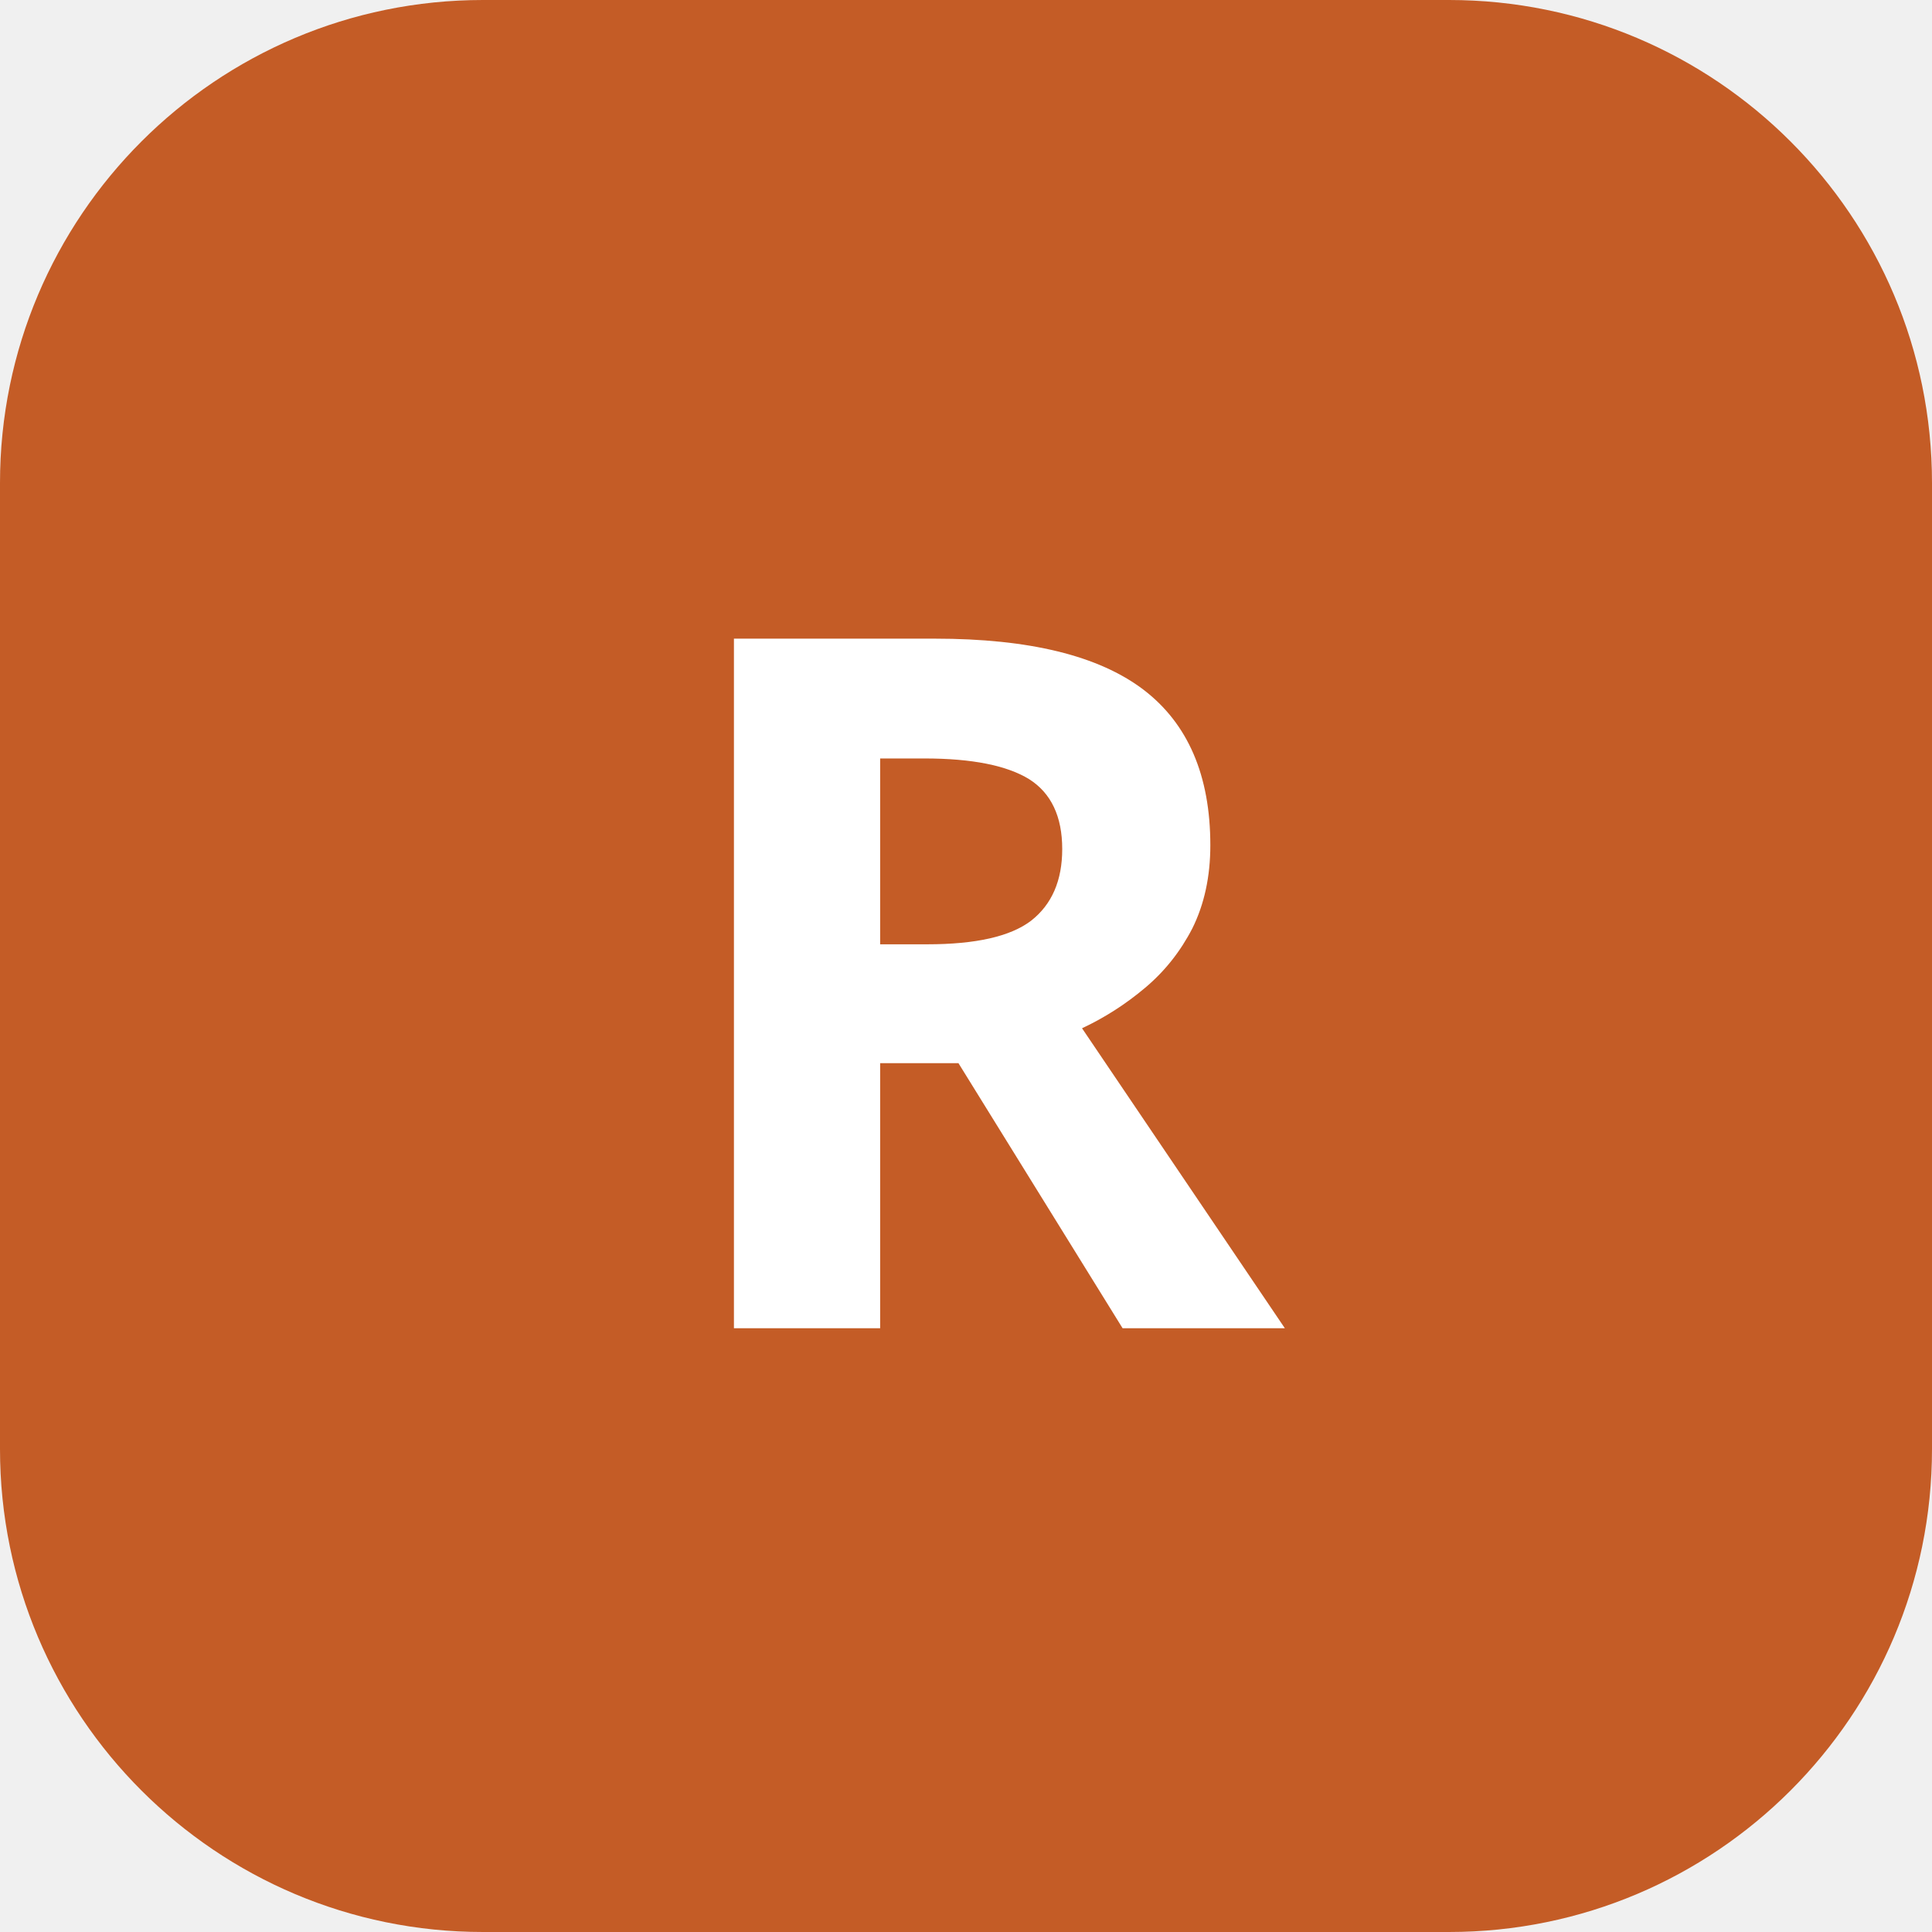
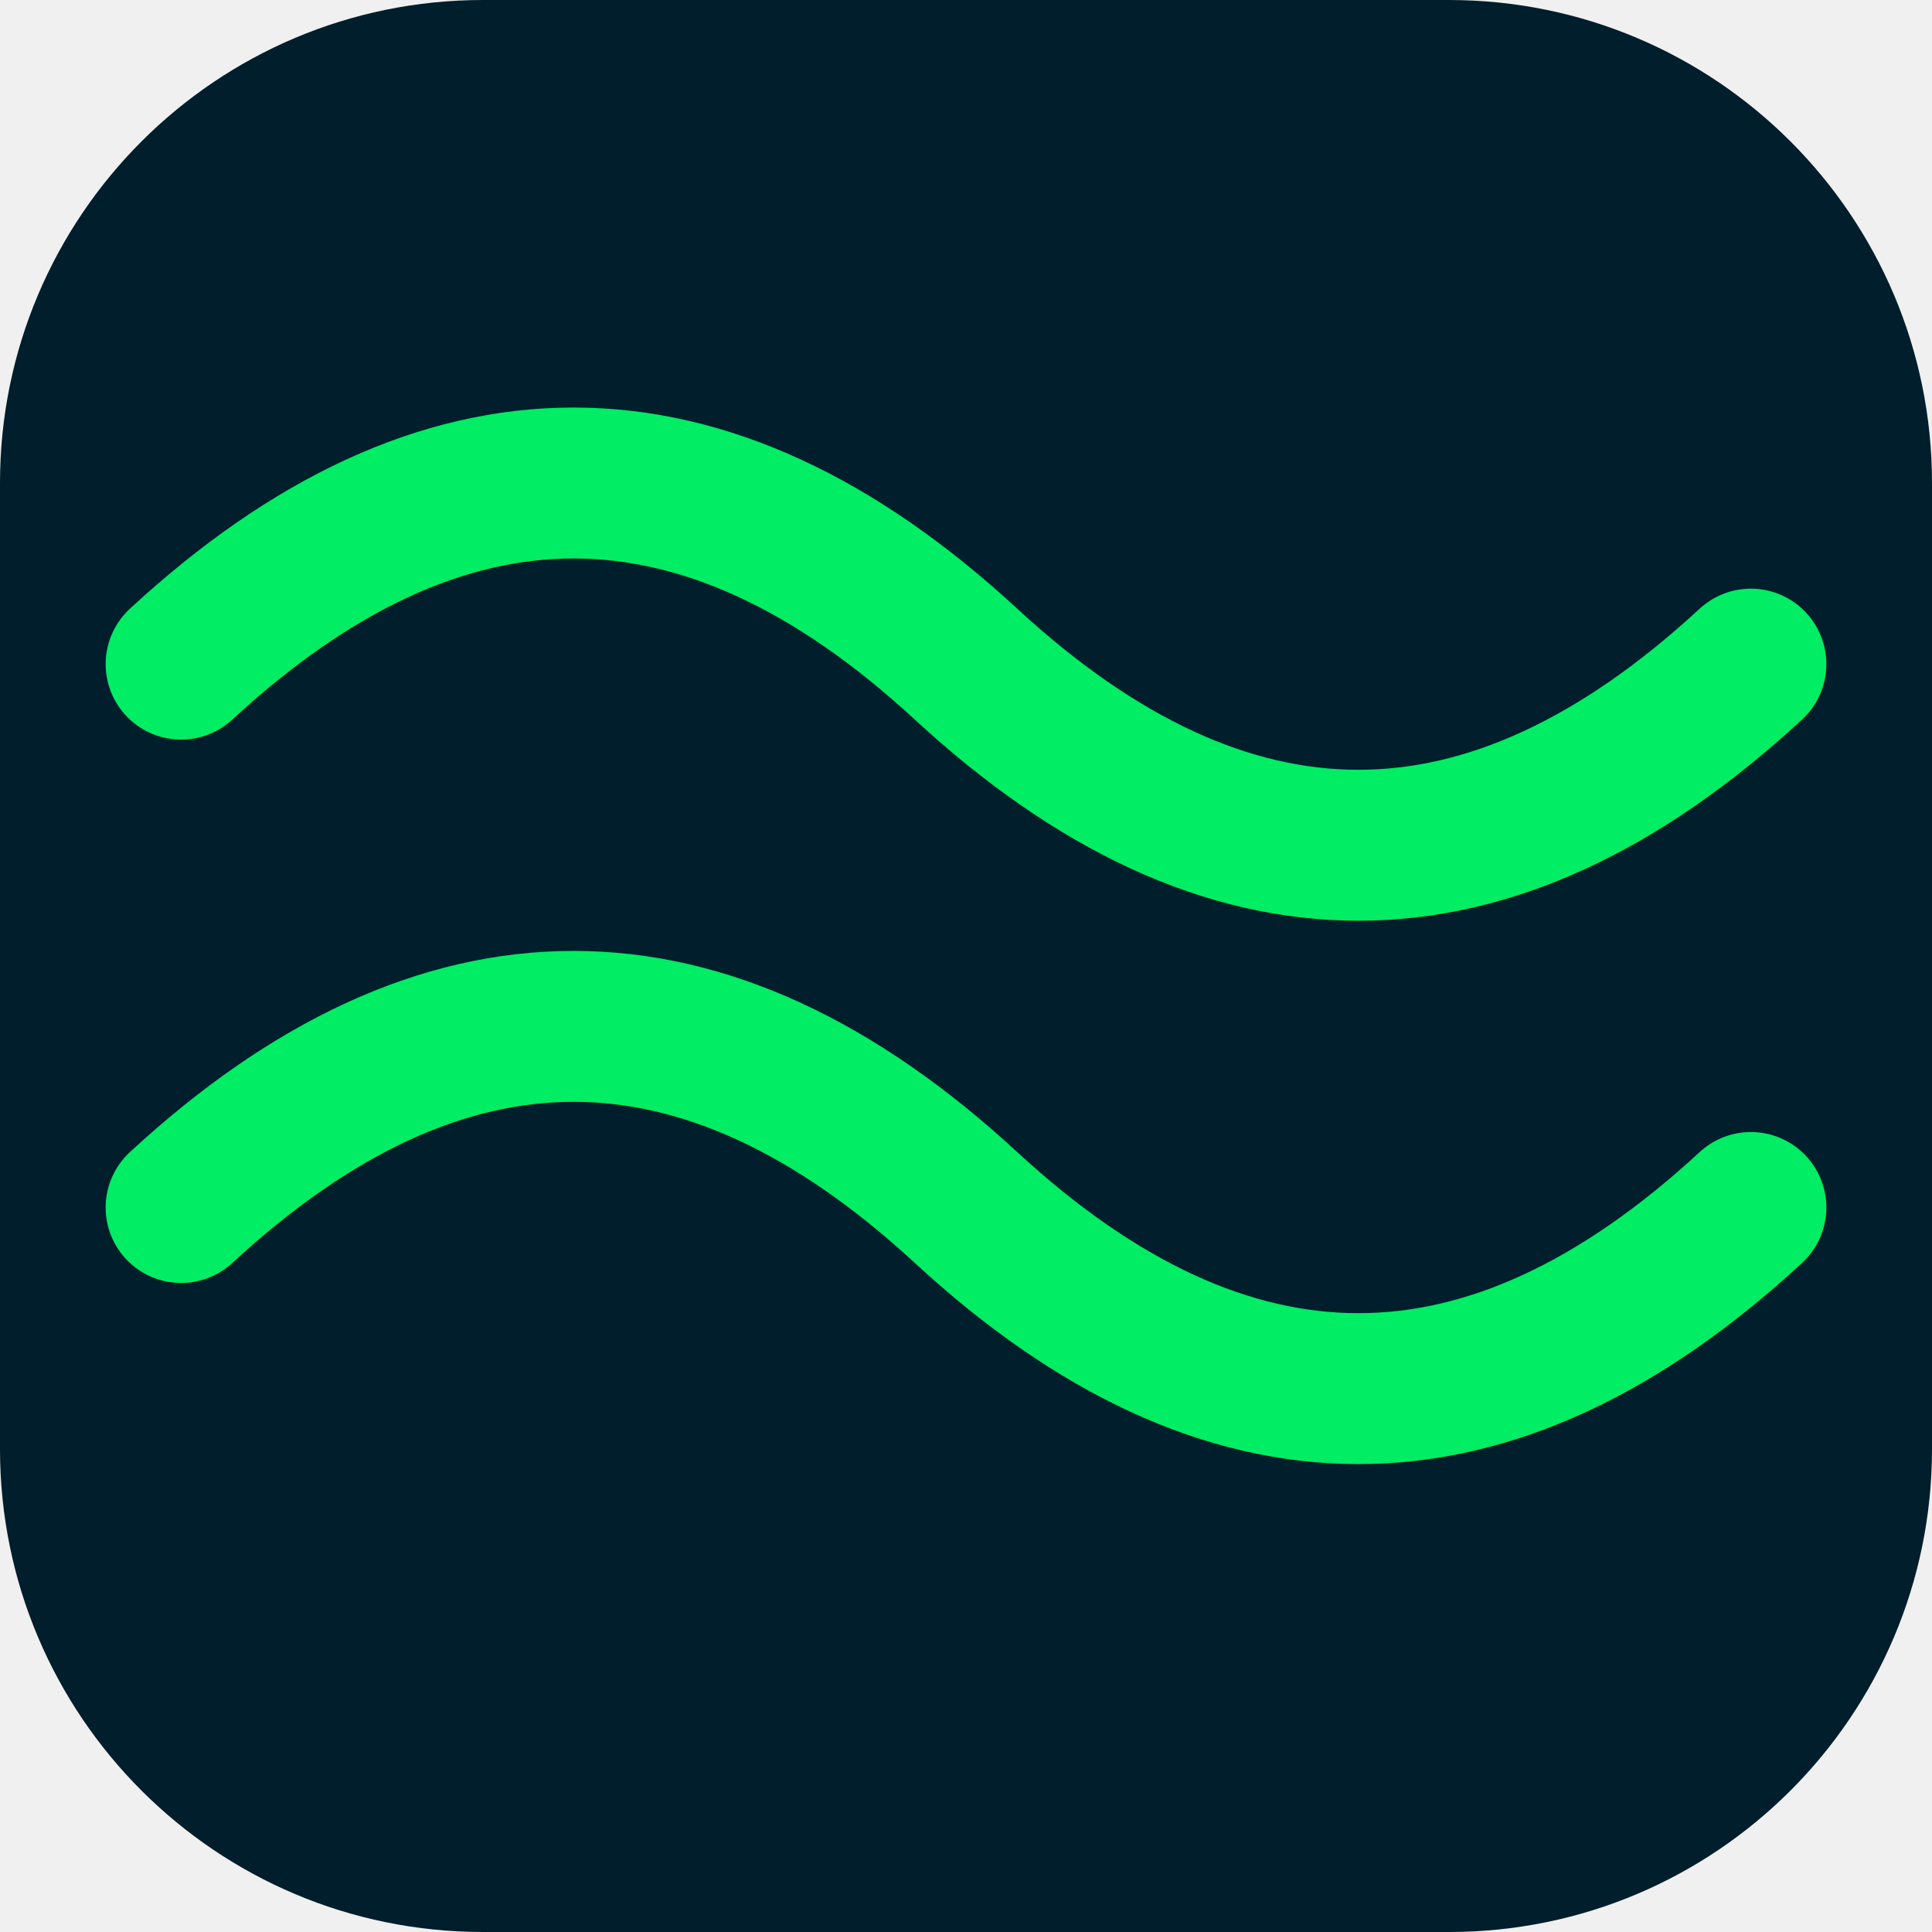
<svg xmlns="http://www.w3.org/2000/svg" viewBox="0 0 32 32" fill="none">
-   <rect width="32" height="32" rx="8" fill="#C45C26" />
-   <text x="16" y="22" font-family="Arial Black, sans-serif" font-size="16" font-weight="900" fill="white" text-anchor="middle">R</text>
+   <rect width="32" height="32" rx="8" fill="#001E2B" />
+   <path d="M 3 11 Q 9.5 5 16 11 Q 22.5 17 29 11" stroke="#00ED64" stroke-width="2.5" stroke-linecap="round" fill="none" />
+   <path d="M 3 20 Q 9.5 14 16 20 Q 22.5 26 29 20" stroke="#00ED64" stroke-width="2.5" stroke-linecap="round" fill="none" />
</svg>
